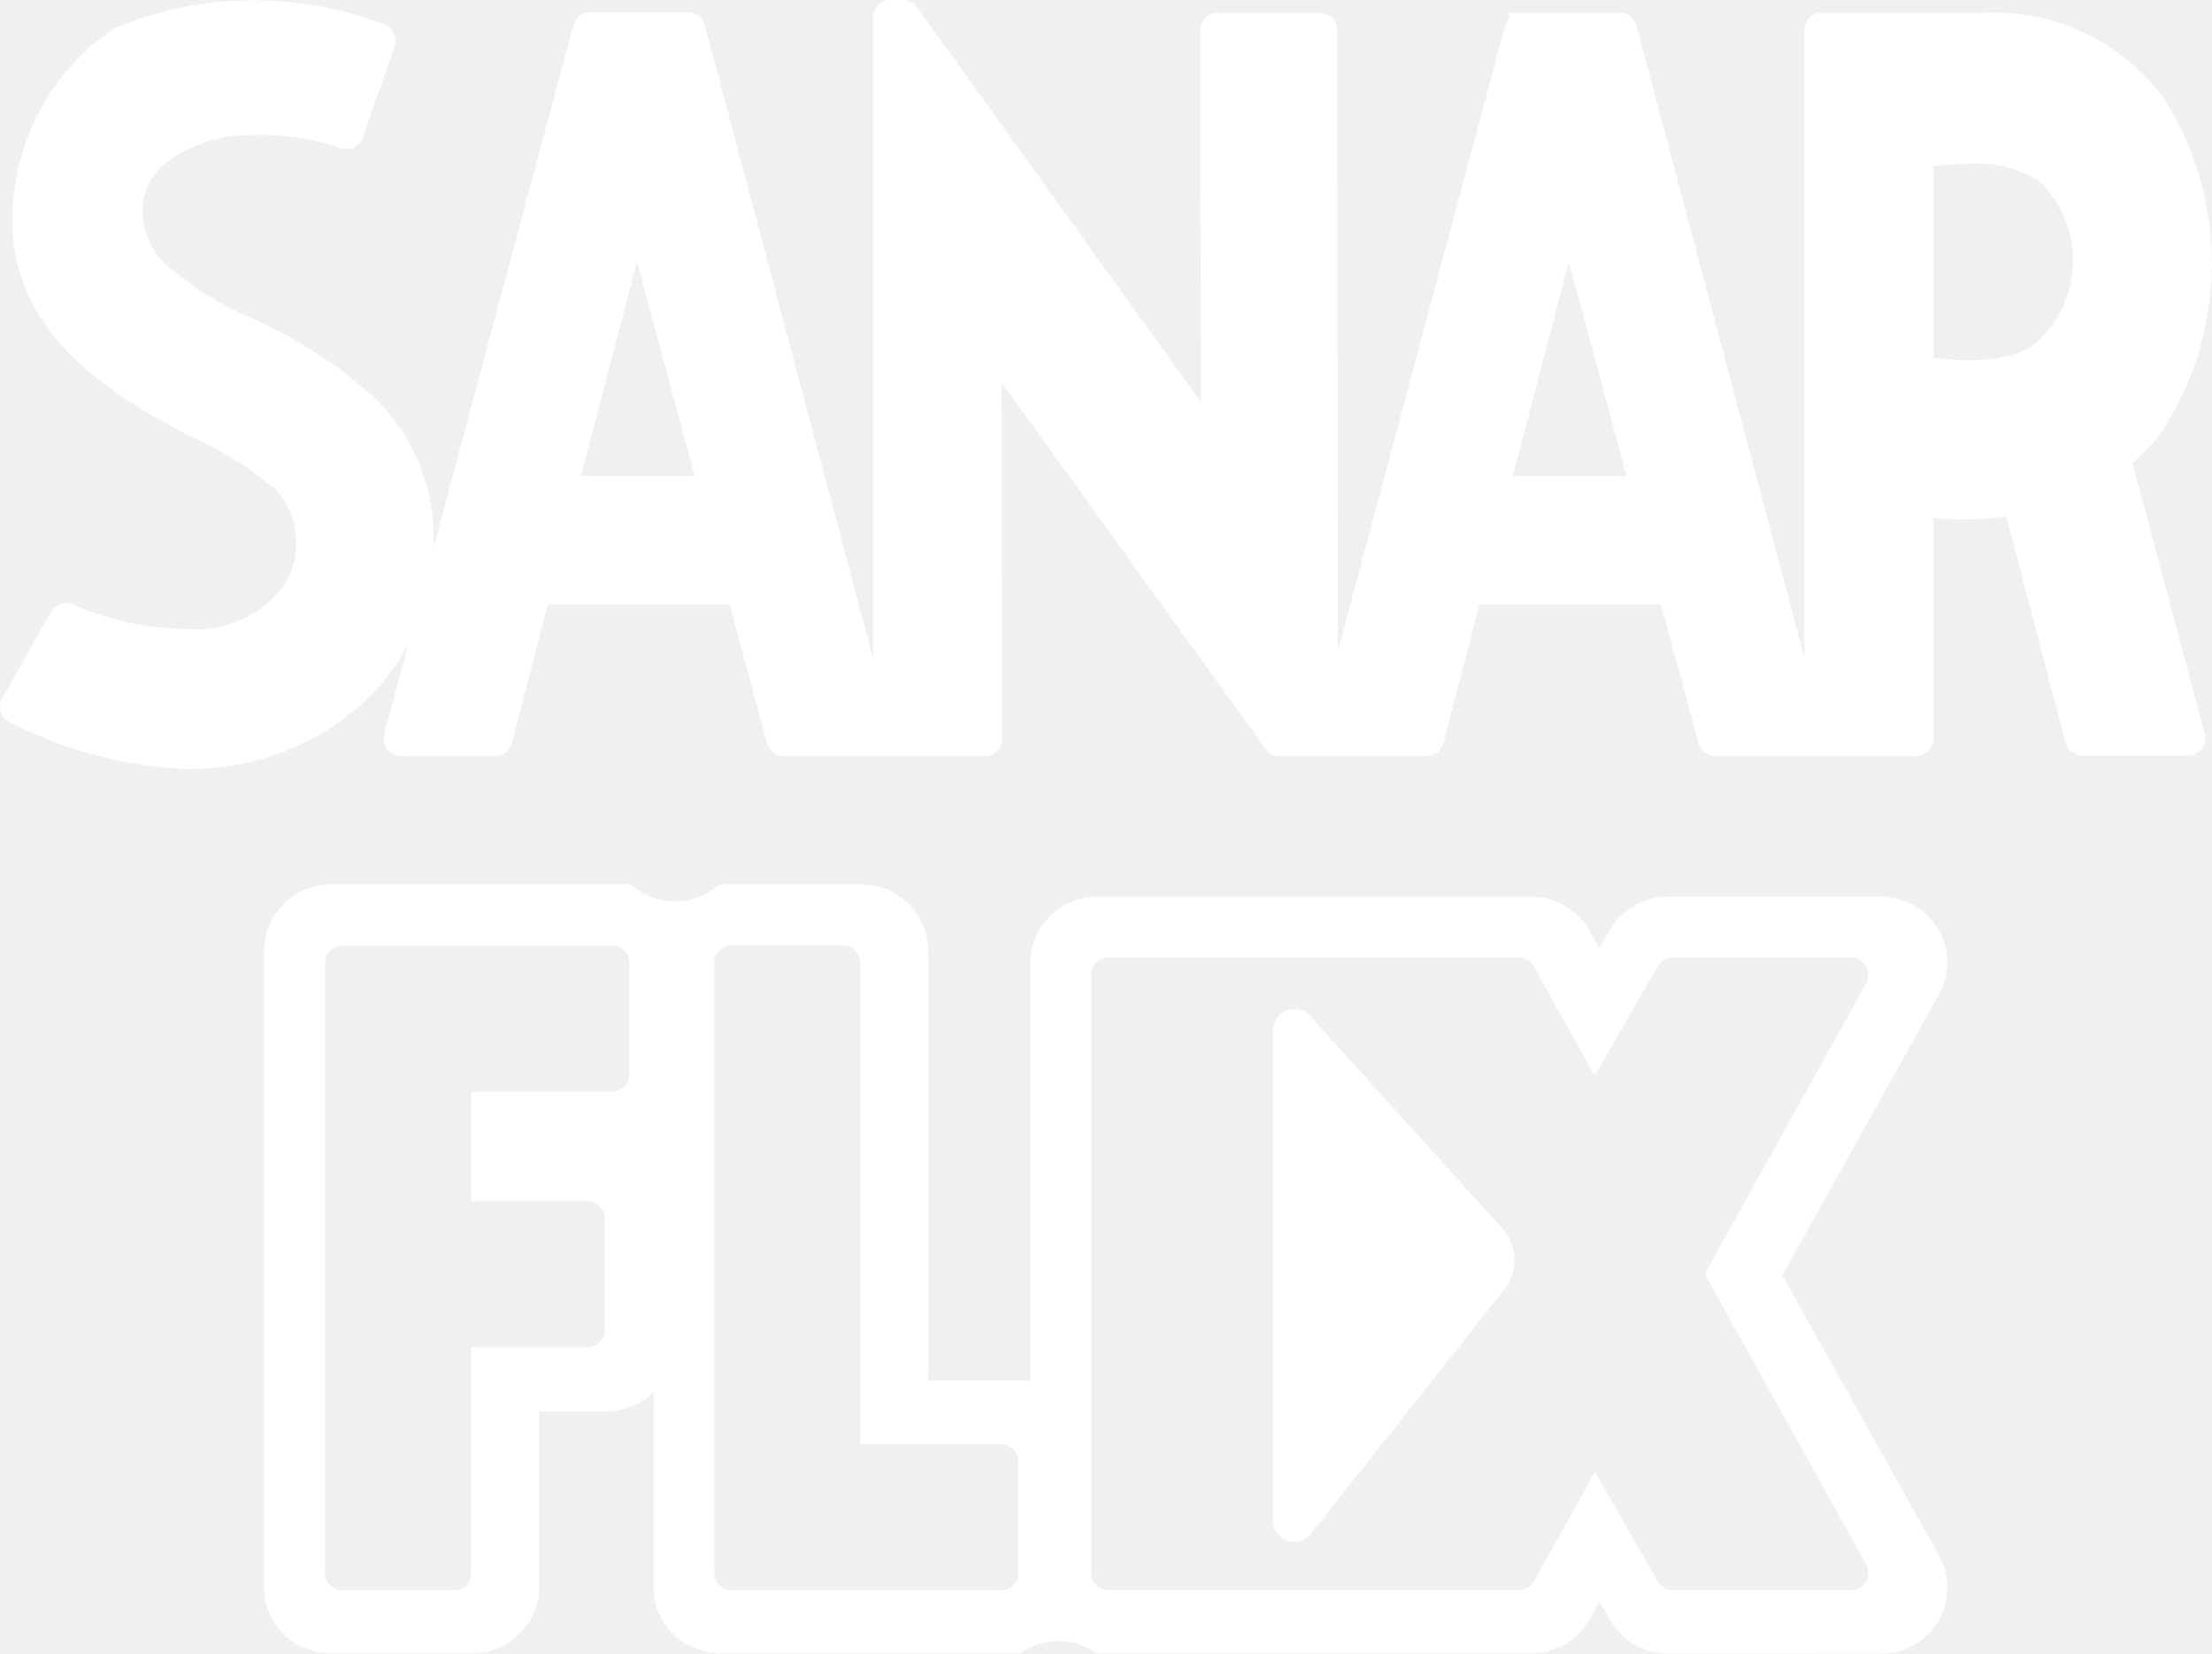
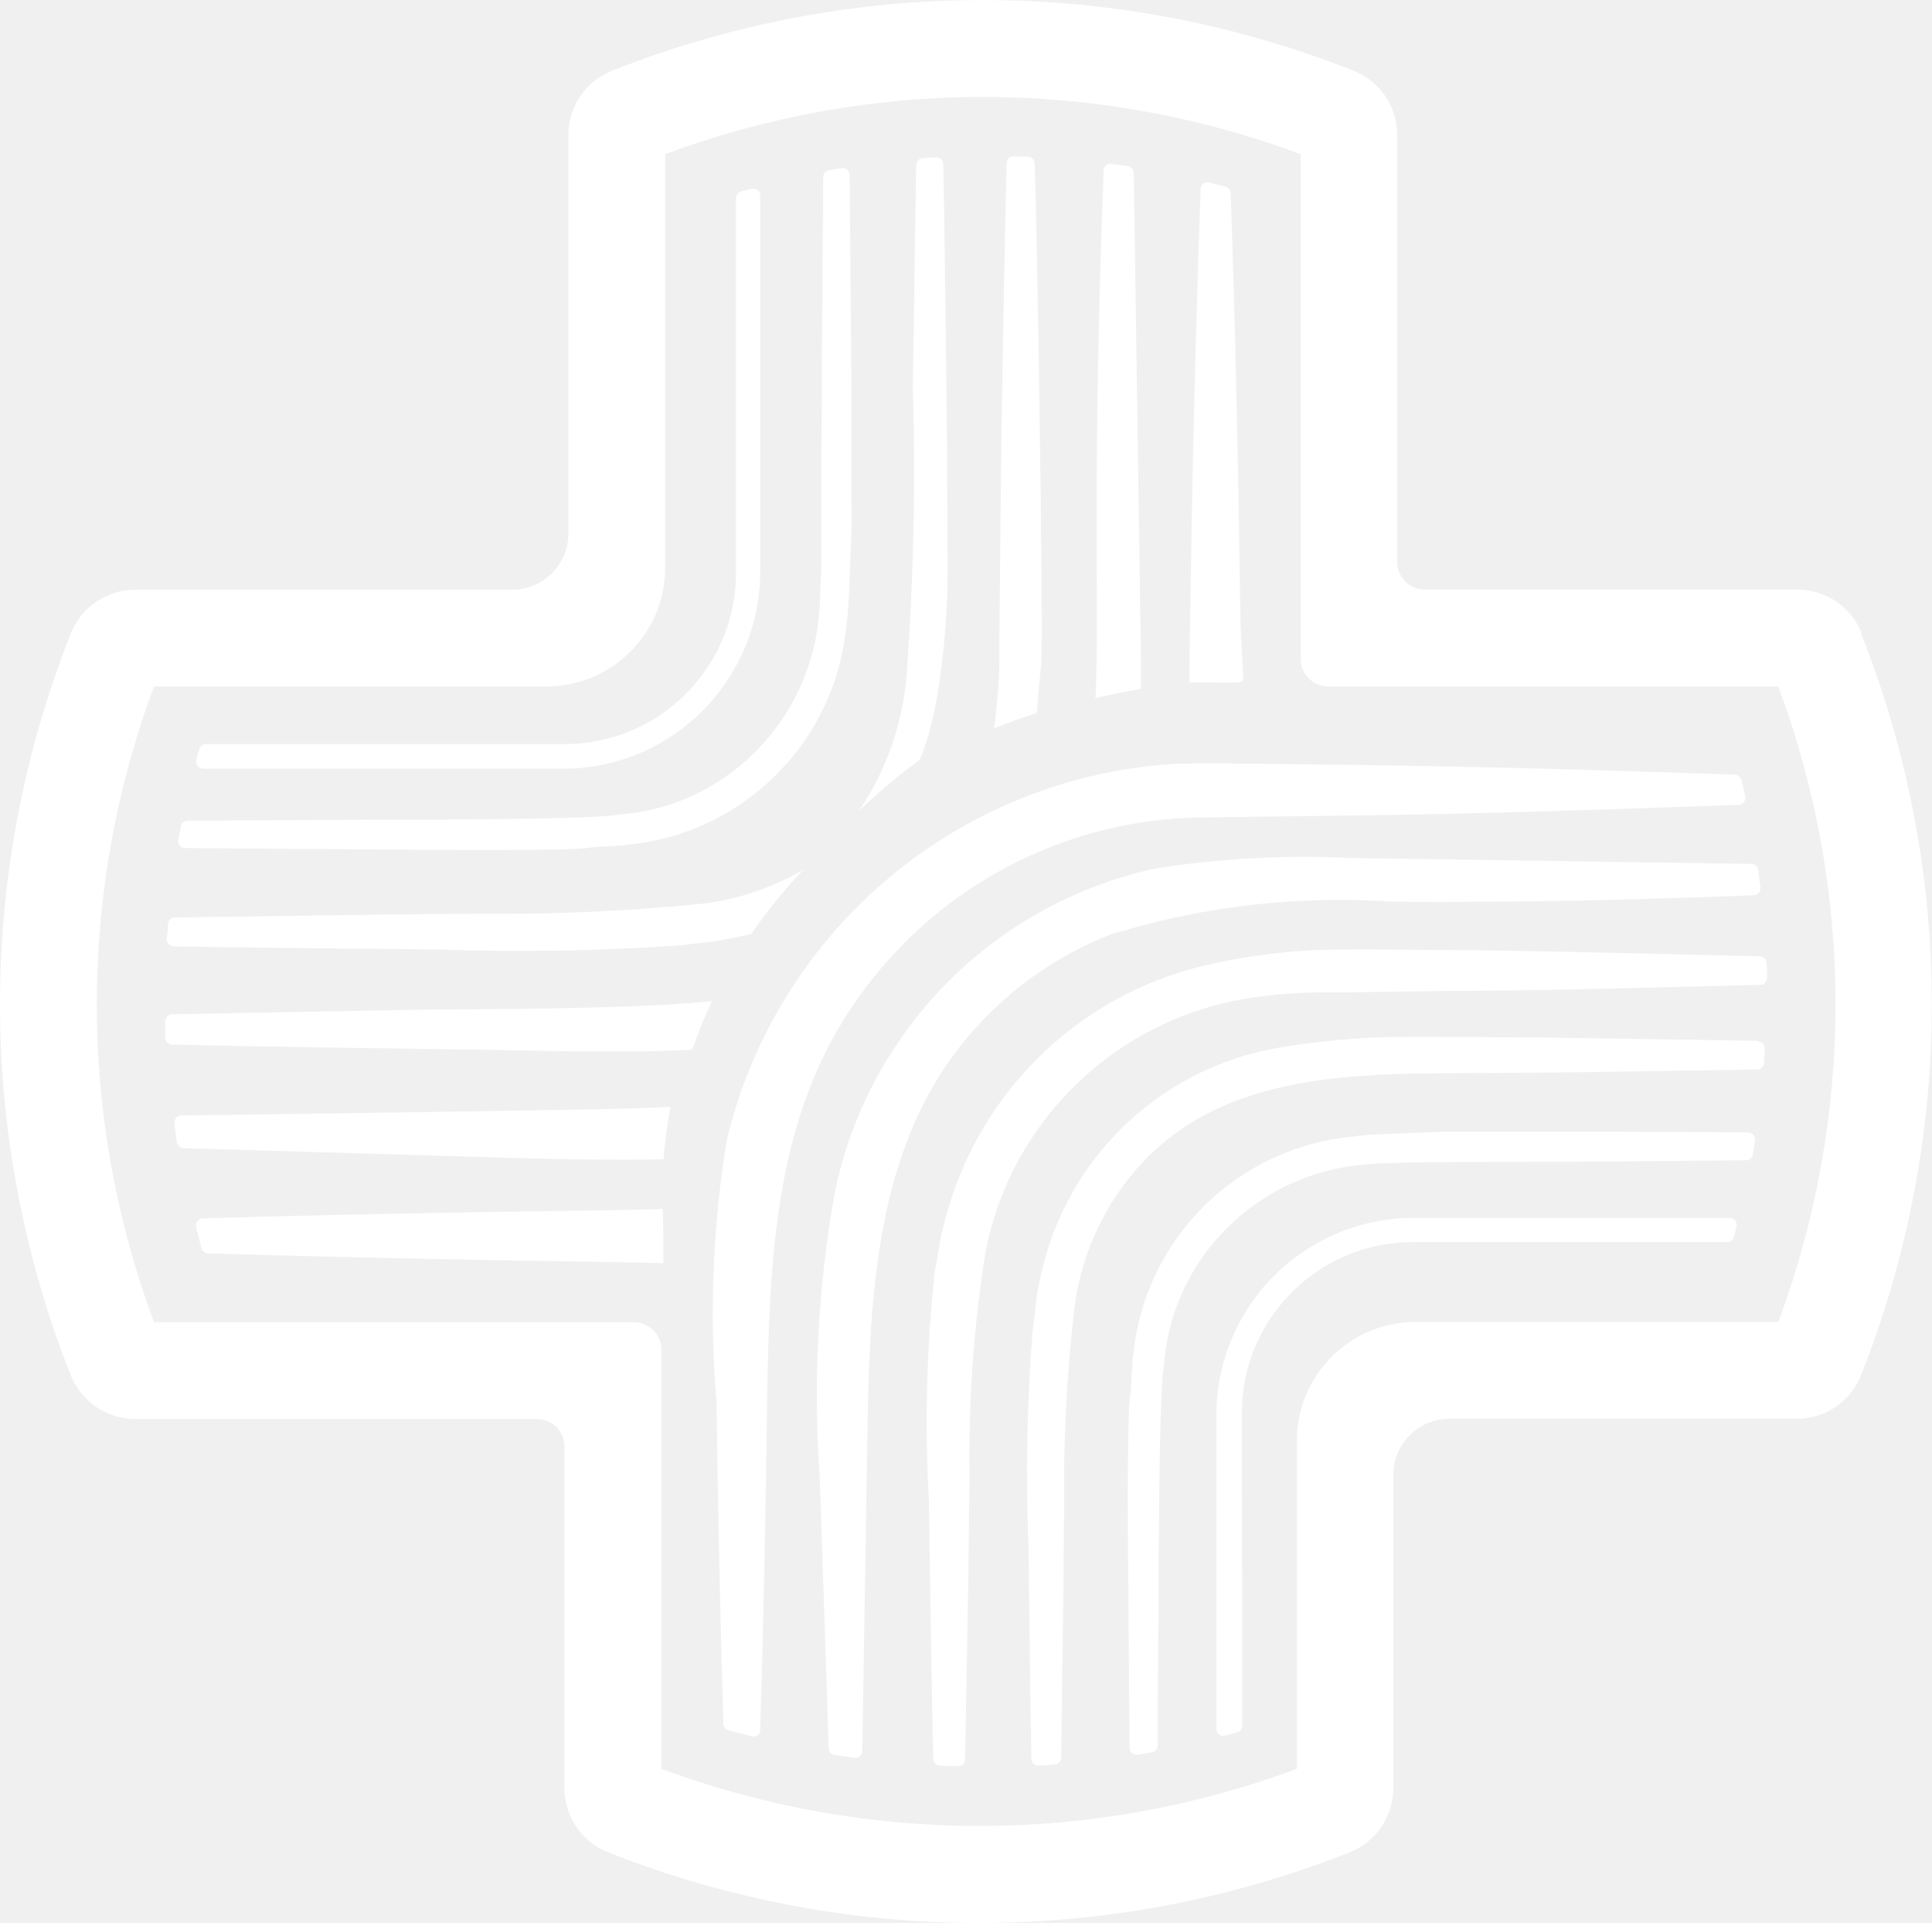
- <svg xmlns="http://www.w3.org/2000/svg" width="40" height="29.896" viewBox="0 0 40 29.896">
+ <svg xmlns="http://www.w3.org/2000/svg" width="32" height="31.844" viewBox="0 0 32 31.844">
  <defs>
    <style>.a{fill:#fff;}</style>
  </defs>
-   <path class="a" d="M543.287,413.537a1.2,1.2,0,0,1-1.037-.6l-.195-.336-.178.319a1.2,1.2,0,0,1-1.046.612h-7.865a1.2,1.2,0,0,0-1.384,0h-5.433a1.2,1.2,0,0,1-1.2-1.19v-3.531a1.2,1.2,0,0,1-.847.35h-1.222v3.182a1.2,1.2,0,0,1-1.2,1.19h-2.574a1.2,1.2,0,0,1-1.2-1.19v-11.52a1.2,1.2,0,0,1,1.2-1.19h5.433a1.2,1.2,0,0,0,1.6,0h2.574a1.2,1.2,0,0,1,1.2,1.19V408.6h1.662a1.213,1.213,0,0,1,.187.014v-7.567a1.2,1.2,0,0,1,1.2-1.19h7.865a1.2,1.2,0,0,1,1.046.612l.178.319.195-.336a1.2,1.2,0,0,1,1.037-.6h3.863a1.2,1.2,0,0,1,1.032.586,1.188,1.188,0,0,1,.015,1.181L545.36,406.7l2.836,5.073a1.188,1.188,0,0,1-.015,1.181,1.2,1.2,0,0,1-1.032.586Zm-.178-1.3a.31.31,0,0,0,.269.155h3.229a.311.311,0,0,0,.271-.462l-2.921-5.256,2.921-5.256a.311.311,0,0,0-.271-.462h-3.229a.311.311,0,0,0-.269.155l-1.142,1.98-1.1-1.976a.311.311,0,0,0-.271-.16h-7.423a.311.311,0,0,0-.311.311v10.814a.311.311,0,0,0,.311.311H540.6a.311.311,0,0,0,.271-.16l1.1-1.976Zm-17.063-11.189v11.034a.311.311,0,0,0,.311.311h4.876a.311.311,0,0,0,.311-.311v-2.018a.311.311,0,0,0-.311-.311h-2.548v-8.706a.311.311,0,0,0-.311-.311h-2.018A.311.311,0,0,0,526.046,401.052Zm-7.037,0v11.034a.311.311,0,0,0,.311.311h2.018a.311.311,0,0,0,.311-.311V408h2.108a.311.311,0,0,0,.311-.311V405.67a.311.311,0,0,0-.311-.311h-2.108V403.38H524.2a.311.311,0,0,0,.311-.311v-2.018a.311.311,0,0,0-.311-.311H519.32A.311.311,0,0,0,519.009,401.052Zm17.531,10.469a.383.383,0,0,1-.388-.385v-8.863a.384.384,0,0,1,.669-.258l3.47,3.836a.862.862,0,0,1,.037,1.114l-3.491,4.409a.375.375,0,0,1-.3.147ZM513.308,396.7a.311.311,0,0,1-.138-.434l.881-1.563a.311.311,0,0,1,.392-.133,5.327,5.327,0,0,0,2.03.443,2,2,0,0,0,1.774-.758,1.438,1.438,0,0,0-.123-1.753,6.436,6.436,0,0,0-1.576-.984c-1.812-.925-3.471-2.175-3.159-4.44a4.163,4.163,0,0,1,1.809-2.927,6.57,6.57,0,0,1,4.859-.075.311.311,0,0,1,.207.4c-.149.43-.417,1.211-.568,1.652a.31.31,0,0,1-.392.193,4.709,4.709,0,0,0-2.112-.2c-.682.153-1.361.477-1.475,1.165a1.375,1.375,0,0,0,.476,1.2,6.116,6.116,0,0,0,1.525.926,8.377,8.377,0,0,1,2.215,1.451,3.463,3.463,0,0,1,1.027,2.721l2.539-9.489a.311.311,0,0,1,.3-.23h1.775a.311.311,0,0,1,.3.231l3.045,11.453V383.952a.311.311,0,0,1,.311-.311h.228a.311.311,0,0,1,.252.129l5.137,7.144-.014-6.729a.31.31,0,0,1,.311-.311H537a.311.311,0,0,1,.311.31l.012,11.228,3.025-11.307a.309.309,0,0,1,.084-.143l-.023-.087h2.013a.31.31,0,0,1,.3.231l3.037,11.423V384.185a.311.311,0,0,1,.311-.311h2.919a3.8,3.8,0,0,1,3.289,1.573,5.567,5.567,0,0,1-.07,6.018,3.47,3.47,0,0,1-.516.548l1.308,4.9a.311.311,0,0,1-.3.391h-1.918a.311.311,0,0,1-.3-.232l-1.071-4.094q-.151.021-.3.034c-.166.014-.337.021-.509.021s-.34-.007-.509-.02V397a.311.311,0,0,1-.311.311h-3.637a.311.311,0,0,1-.3-.232l-.676-2.506h-3.286l-.654,2.506a.311.311,0,0,1-.3.232h-2.661a.311.311,0,0,1-.252-.129l-4.773-6.627L531.25,397a.311.311,0,0,1-.311.311H527.3a.311.311,0,0,1-.3-.232l-.676-2.506h-3.286l-.654,2.506a.311.311,0,0,1-.3.232h-1.707a.311.311,0,0,1-.3-.391l.439-1.64a3.984,3.984,0,0,1-1.047,1.266,4.691,4.691,0,0,1-2.909,1h-.027A7.706,7.706,0,0,1,513.308,396.7Zm27.18-4.453h2.056l-1.045-3.874Zm-16.851,0h2.056l-1.045-3.874Zm24.454-5.607v3.466s1.341.242,1.926-.329a2,2,0,0,0,0-2.856,2.156,2.156,0,0,0-1.311-.316A5.413,5.413,0,0,0,548.092,386.646Z" transform="translate(-513.13 -383.642)" />
+   <g transform="translate(-453.108 4.473)">
+     <path class="a" d="M456.169,9.571c1.247.013,3.019.019,3.411.026.28,0,3.03.031,3.307-.034.054-.014.584-.03.636-.049a4.02,4.02,0,0,0,3.605-3.651c.042-.122.071-1.372.082-1.508.007-.074,0-.78,0-.848V1.871c-.006-.41-.016-2.193-.029-3.445a.114.114,0,0,0-.113-.116h-.018l-.212.037a.114.114,0,0,0-.095.114c-.009,1.153-.017,2.676-.023,2.973,0,.146,0,1.334-.007,1.486V4.693c0,.033,0,.3-.006.335-.007.063-.016.572-.03.629a3.639,3.639,0,0,1-1.663,2.808,3.5,3.5,0,0,1-1.649.55c-.273.074-2.6.081-2.885.086h-1.275c-.281.006-1.844.009-2.988.017a.114.114,0,0,0-.114.094c-.014.075-.03.152-.043.229a.114.114,0,0,0,.1.129ZM455.98,11.2c1.47.026,3.537.04,4.382.051a38.212,38.212,0,0,0,4.049-.07c.114-.026.582-.057.686-.094a4.61,4.61,0,0,0,.457-.095,8.443,8.443,0,0,1,.862-1.063,4.369,4.369,0,0,1-1.645.561,33.825,33.825,0,0,1-3.726.17c-.255,0-1.191.007-1.446.011-.606.011-2.349.031-3.594.05a.114.114,0,0,0-.114.107c0,.083-.015.166-.021.25a.114.114,0,0,0,.11.119Zm6.8,4.375c-2.024.029-4.281.067-6.314.13a.114.114,0,0,0-.111.118.116.116,0,0,0,0,.027c.033.114.057.229.091.351a.114.114,0,0,0,.106.083c1.98.059,4.249.109,6.223.136.343.006.967.016,1.322.027,0-.336,0-.584-.014-.9C463.767,15.564,463.1,15.569,462.776,15.576Zm-6.317-7.318h6.06a3.269,3.269,0,0,0,3.176-3.316V-1.232a.114.114,0,0,0-.11-.118.116.116,0,0,0-.034,0l-.175.05a.115.115,0,0,0-.082.114V4.949a2.838,2.838,0,0,1-2.775,2.9h-6a.114.114,0,0,0-.114.083c-.018.064-.037.129-.054.194a.114.114,0,0,0,.1.127h.011Zm13.883-1.631c.021-.222.018-.767.016-.973l-.016-1.878c-.021-1.438-.049-3.784-.1-5.538a.114.114,0,0,0-.109-.114l-.242-.008a.114.114,0,0,0-.114.114c-.035,1.372-.064,3.207-.082,4.231-.008.441-.015,1.4-.021,1.843l-.017,1.77v.433c0,.09-.011.318-.019.417-.014.157-.038.464-.07.668.229-.094.47-.181.711-.258C470.3,7.054,470.327,6.8,470.342,6.628Zm3.285.2a.071.071,0,0,0,.069-.072l-.045-.87c-.035-2.433-.079-4.727-.163-7.158a.114.114,0,0,0-.084-.106c-.091-.025-.183-.047-.276-.07a.114.114,0,0,0-.138.085.119.119,0,0,0,0,.024c-.087,2.454-.139,4.766-.176,7.225l-.011.942C473.066,6.826,473.36,6.838,473.627,6.828Zm-5.006.276a14.017,14.017,0,0,0,.168-1.611c.013-.15.011-.775.009-.915l-.009-1.757c-.013-.915-.031-3.111-.061-4.574a.114.114,0,0,0-.114-.114l-.229.016a.114.114,0,0,0-.106.114c-.022,1.239-.043,3.03-.056,3.675a45.94,45.94,0,0,1-.1,4.73,4.691,4.691,0,0,1-.789,2.287,9.933,9.933,0,0,1,1.006-.845A4.749,4.749,0,0,0,468.621,7.1ZM456.112,14a.114.114,0,0,0-.115.113.11.11,0,0,0,0,.016c.015.107.024.215.042.321a.114.114,0,0,0,.114.091c1.732.053,3.612.105,5.341.159.752.023,1.852.046,2.606.025a6.885,6.885,0,0,1,.114-.87c-.582.037-1.509.048-2.084.057C460.166,13.946,458.083,13.973,456.112,14Zm15.894-7.072c0-.343,0-.7-.008-1.042s-.011-.705-.016-1.058c-.034-2.2-.062-4.244-.095-6.436a.114.114,0,0,0-.1-.114q-.136-.021-.271-.038a.114.114,0,0,0-.128.1.124.124,0,0,0,0,.016c-.09,2.325-.129,4.5-.114,6.833,0,.629.009,1.265-.022,1.9.241-.058.492-.109.746-.151Zm11.939-.908a1.15,1.15,0,0,0-1.067-.73h-6.171a.457.457,0,0,1-.457-.457v-7.07a1.144,1.144,0,0,0-.729-1.067,16.687,16.687,0,0,0-12.269,0,1.143,1.143,0,0,0-.73,1.067v6.6a.93.93,0,0,1-.93.93h-6.247a1.151,1.151,0,0,0-1.068.733,16.685,16.685,0,0,0,0,12.27,1.149,1.149,0,0,0,1.067.73H462a.457.457,0,0,1,.457.457v5.655a1.143,1.143,0,0,0,.73,1.067,16.694,16.694,0,0,0,12.27,0,1.143,1.143,0,0,0,.728-1.067V19.953a.93.93,0,0,1,.93-.93h5.754a1.143,1.143,0,0,0,1.067-.73,16.685,16.685,0,0,0,0-12.27Zm-1.38,11.4h-6.01a1.966,1.966,0,0,0-1.966,1.964V24.82a15.1,15.1,0,0,1-10.526,0V17.88a.457.457,0,0,0-.457-.457h-7.947a15.093,15.093,0,0,1,0-10.528h6.5a1.966,1.966,0,0,0,1.966-1.964V-1.92a15.086,15.086,0,0,1,10.526,0V6.438a.457.457,0,0,0,.457.457h7.454a15.094,15.094,0,0,1,0,10.528Zm-.33-4.656c-1.432-.025-2.828-.043-3.659-.056l-1.756-.009c-.137,0-.763,0-.915.009a13.621,13.621,0,0,0-1.611.168,4.872,4.872,0,0,0-3.987,3.98c-.037.105-.068.572-.094.686a30.328,30.328,0,0,0-.07,3.592c.011.747.024,2.13.047,3.517a.114.114,0,0,0,.114.115h.007c.089,0,.178-.011.268-.018a.114.114,0,0,0,.106-.114c.015-1.153.026-2.209.037-2.732,0-.256.009-1.191.011-1.446a26.025,26.025,0,0,1,.17-3.269,4.368,4.368,0,0,1,.686-1.849c1.424-2.134,3.924-2.026,6.2-2.042.295,0,1.372-.009,1.664-.014.572-.011,1.565-.025,2.758-.043a.114.114,0,0,0,.114-.1c.007-.083.01-.167.015-.25a.114.114,0,0,0-.109-.114Zm.021-1.4c-1.7-.042-3.294-.079-4.629-.1l-1.882-.013c-.206,0-.751,0-.973.016a10.3,10.3,0,0,0-1.715.25,5.823,5.823,0,0,0-4.32,4.313c-.056.159-.1.561-.143.727a23.347,23.347,0,0,0-.1,3.837c.016,1.156.037,2.68.071,4.259a.114.114,0,0,0,.108.114c.1.006.2.008.306.01a.114.114,0,0,0,.114-.114c.024-1.222.04-2.313.055-3.119.007-.383.013-1.22.018-1.6a21.3,21.3,0,0,1,.255-3.617,5.184,5.184,0,0,1,.827-2.028,5.284,5.284,0,0,1,3.453-2.227,7.664,7.664,0,0,1,.78-.091c.1-.008.316-.016.416-.019s.327,0,.433,0l1.773-.024c.441,0,1.4-.013,1.843-.021.922-.017,2-.049,3.316-.08a.114.114,0,0,0,.114-.114c0-.082,0-.162-.007-.246a.114.114,0,0,0-.117-.111Zm-.5,4.334h-5.183a3.264,3.264,0,0,0-3.316,3.167v5.291a.114.114,0,0,0,.145.114l.2-.056a.114.114,0,0,0,.082-.114l-.007-5.236a2.834,2.834,0,0,1,2.9-2.767h5.133a.114.114,0,0,0,.114-.081c.017-.058.031-.114.046-.177a.114.114,0,0,0-.085-.138.12.12,0,0,0-.027,0Zm.3-1.418c-1.191-.009-2.173-.007-2.533-.013h-2.484c-.133.013-1.386.04-1.508.083a4.023,4.023,0,0,0-3.651,3.609c-.019.053-.034.583-.048.638-.066.277-.039,3.03-.034,3.31,0,.336.011,1.406.019,2.564a.114.114,0,0,0,.113.116l.021,0c.08-.013.16-.026.239-.041a.114.114,0,0,0,.094-.114c0-1.039.008-1.906.013-2.143,0-.126,0-1.149.006-1.277,0-.286.013-2.614.086-2.887a3.519,3.519,0,0,1,.55-1.651,3.641,3.641,0,0,1,2.808-1.664c.06-.014.566-.024.629-.03.033,0,.3,0,.336-.007h.343l1.424-.006c.148,0,1.334,0,1.487-.007.249,0,.986-.01,2.058-.018a.114.114,0,0,0,.114-.093c.014-.078.024-.158.037-.237a.114.114,0,0,0-.1-.13h-.022Zm-10.474-3.3a12.828,12.828,0,0,1,4.623-.519c2.216.011,3.76-.025,5.946-.107a.114.114,0,0,0,.115-.114.113.113,0,0,0,0-.012c-.011-.1-.024-.2-.038-.294a.114.114,0,0,0-.114-.1c-2.058-.032-3.469-.05-5.554-.082l-1.058-.016a16.011,16.011,0,0,0-3.252.173,6.918,6.918,0,0,0-5.317,5.374,19.089,19.089,0,0,0-.246,4.725c.048,1.58.1,2.894.145,4.467a.114.114,0,0,0,.094.114c.114.019.222.033.334.048a.114.114,0,0,0,.13-.1.108.108,0,0,0,0-.019c.029-1.805.056-3.333.083-5.153.034-2.119.1-4.366,1.268-6.137a5.905,5.905,0,0,1,2.838-2.254Zm.792-1.88c.166-.015.33-.03.5-.032l.519-.009,2.118-.026c2.365-.034,4.054-.095,6.393-.176a.114.114,0,0,0,.111-.117.11.11,0,0,0,0-.022c-.021-.093-.041-.182-.064-.276a.114.114,0,0,0-.107-.087c-2.325-.079-3.989-.127-6.33-.161l-2.119-.024c-.343,0-.73-.006-1.1.027a8.146,8.146,0,0,0-7.148,6.205,17.665,17.665,0,0,0-.172,4.327c.025,1.852.061,3.5.114,5.342a.114.114,0,0,0,.079.106c.13.041.262.071.393.105a.114.114,0,0,0,.139-.082.108.108,0,0,0,0-.027c.056-1.884.09-3.545.114-5.445.04-2.336.107-4.737,1.526-6.7A7.069,7.069,0,0,1,472.378,9.1Zm-12.431,3.152c-.915.017-2.642.045-3.984.073a.114.114,0,0,0-.114.114v.273a.114.114,0,0,0,.114.114c1.691.04,3.854.067,5.129.085.645.011,2.488.061,3.486,0a7.732,7.732,0,0,1,.328-.807c-.938.107-2.688.122-3.362.134C461.169,12.239,460.337,12.244,459.948,12.251Z" transform="translate(0 0)" />
+   </g>
</svg>
